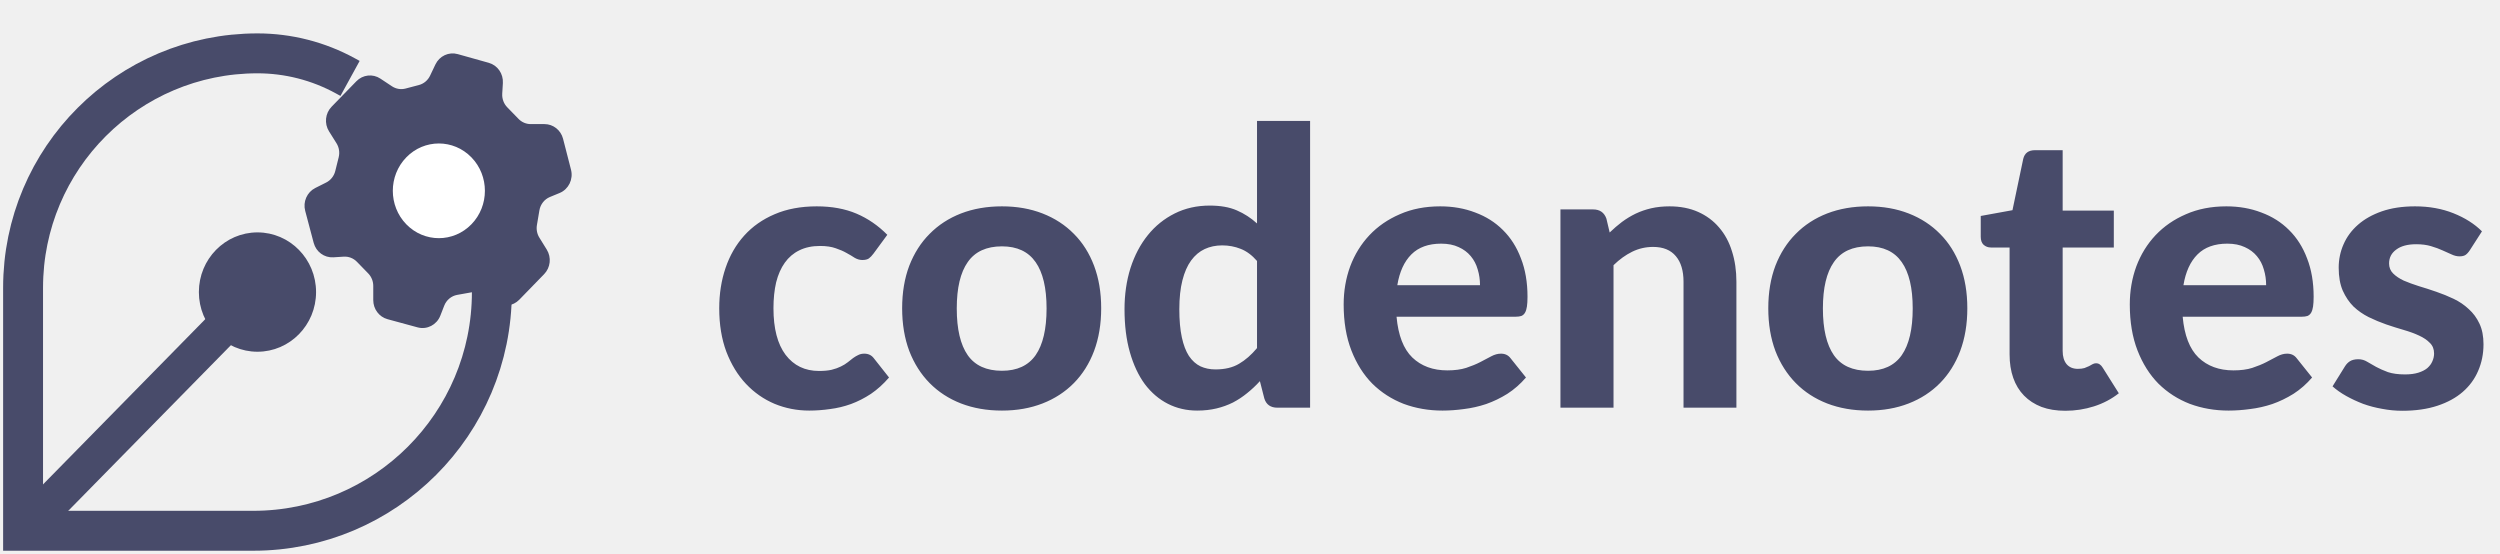
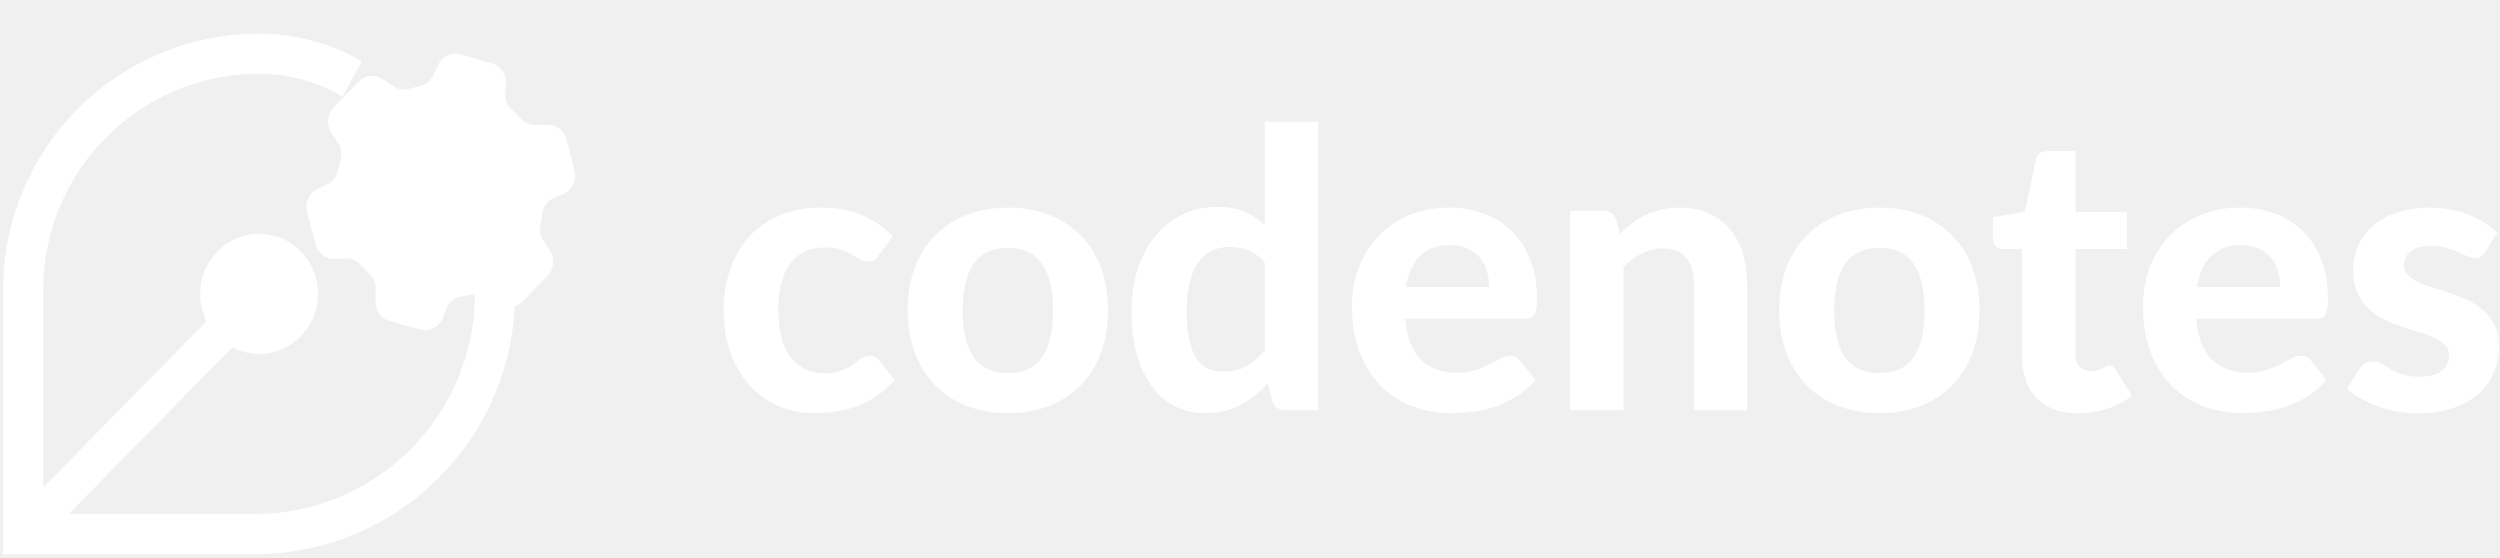
- <svg xmlns="http://www.w3.org/2000/svg" width="325" height="72" viewBox="0 0 325 72" fill="none">
-   <path d="M113.55 32.975C113.35 33.242 113.15 33.45 112.95 33.6C112.75 33.733 112.467 33.8 112.1 33.8C111.767 33.8 111.442 33.708 111.125 33.525C110.825 33.325 110.475 33.117 110.075 32.9C109.675 32.667 109.2 32.458 108.65 32.275C108.1 32.075 107.417 31.975 106.6 31.975C105.567 31.975 104.667 32.167 103.9 32.55C103.15 32.917 102.525 33.45 102.025 34.15C101.525 34.85 101.15 35.7 100.9 36.7C100.667 37.7 100.55 38.825 100.55 40.075C100.55 42.708 101.075 44.725 102.125 46.125C103.192 47.525 104.642 48.225 106.475 48.225C107.108 48.225 107.65 48.175 108.1 48.075C108.567 47.958 108.967 47.817 109.3 47.65C109.65 47.483 109.95 47.3 110.2 47.1C110.45 46.9 110.683 46.717 110.9 46.55C111.133 46.383 111.358 46.25 111.575 46.15C111.808 46.033 112.067 45.975 112.35 45.975C112.883 45.975 113.3 46.175 113.6 46.575L115.575 49.075C114.842 49.925 114.058 50.633 113.225 51.2C112.392 51.75 111.525 52.192 110.625 52.525C109.742 52.842 108.842 53.058 107.925 53.175C107.008 53.308 106.1 53.375 105.2 53.375C103.617 53.375 102.117 53.083 100.7 52.5C99.283 51.9 98.042 51.033 96.975 49.9C95.908 48.767 95.058 47.375 94.425 45.725C93.808 44.075 93.5 42.192 93.5 40.075C93.5 38.192 93.775 36.442 94.325 34.825C94.875 33.208 95.683 31.808 96.75 30.625C97.817 29.442 99.133 28.517 100.7 27.85C102.283 27.167 104.108 26.825 106.175 26.825C108.142 26.825 109.867 27.142 111.35 27.775C112.833 28.408 114.167 29.325 115.35 30.525L113.55 32.975ZM130.254 26.825C132.188 26.825 133.946 27.133 135.529 27.75C137.113 28.367 138.471 29.25 139.604 30.4C140.738 31.533 141.613 32.917 142.229 34.55C142.846 36.183 143.154 38.025 143.154 40.075C143.154 42.125 142.846 43.975 142.229 45.625C141.613 47.258 140.738 48.65 139.604 49.8C138.471 50.95 137.113 51.833 135.529 52.45C133.946 53.067 132.188 53.375 130.254 53.375C128.304 53.375 126.529 53.067 124.929 52.45C123.346 51.833 121.988 50.95 120.854 49.8C119.721 48.65 118.838 47.258 118.204 45.625C117.588 43.975 117.279 42.125 117.279 40.075C117.279 38.025 117.588 36.183 118.204 34.55C118.838 32.917 119.721 31.533 120.854 30.4C121.988 29.25 123.346 28.367 124.929 27.75C126.529 27.133 128.304 26.825 130.254 26.825ZM130.254 48.2C132.221 48.2 133.679 47.525 134.629 46.175C135.579 44.808 136.054 42.783 136.054 40.1C136.054 37.433 135.579 35.425 134.629 34.075C133.679 32.708 132.221 32.025 130.254 32.025C128.238 32.025 126.754 32.708 125.804 34.075C124.854 35.425 124.379 37.433 124.379 40.1C124.379 42.783 124.854 44.808 125.804 46.175C126.754 47.525 128.238 48.2 130.254 48.2ZM163.412 33.925C162.762 33.175 162.053 32.65 161.287 32.35C160.537 32.05 159.737 31.9 158.887 31.9C158.053 31.9 157.295 32.058 156.612 32.375C155.928 32.692 155.337 33.192 154.837 33.875C154.353 34.542 153.978 35.4 153.712 36.45C153.445 37.5 153.312 38.75 153.312 40.2C153.312 41.633 153.42 42.85 153.637 43.85C153.853 44.85 154.162 45.658 154.562 46.275C154.978 46.892 155.478 47.342 156.062 47.625C156.645 47.892 157.295 48.025 158.012 48.025C159.228 48.025 160.245 47.783 161.062 47.3C161.895 46.817 162.678 46.133 163.412 45.25V33.925ZM170.312 15.725V53H166.062C165.178 53 164.612 52.6 164.362 51.8L163.787 49.55C163.27 50.117 162.72 50.633 162.137 51.1C161.57 51.567 160.953 51.975 160.287 52.325C159.62 52.658 158.903 52.917 158.137 53.1C157.37 53.283 156.537 53.375 155.637 53.375C154.253 53.375 152.987 53.083 151.837 52.5C150.687 51.917 149.687 51.067 148.837 49.95C148.003 48.817 147.353 47.433 146.887 45.8C146.42 44.167 146.187 42.3 146.187 40.2C146.187 38.283 146.445 36.5 146.962 34.85C147.495 33.2 148.245 31.775 149.212 30.575C150.178 29.375 151.345 28.433 152.712 27.75C154.078 27.067 155.595 26.725 157.262 26.725C158.662 26.725 159.837 26.933 160.787 27.35C161.753 27.767 162.628 28.333 163.412 29.05V15.725H170.312ZM192.401 37.075C192.401 36.358 192.301 35.675 192.101 35.025C191.918 34.375 191.618 33.8 191.201 33.3C190.785 32.8 190.26 32.408 189.626 32.125C188.993 31.825 188.235 31.675 187.351 31.675C185.701 31.675 184.41 32.142 183.476 33.075C182.543 34.008 181.935 35.342 181.651 37.075H192.401ZM181.551 41.175C181.768 43.592 182.451 45.358 183.601 46.475C184.768 47.592 186.285 48.15 188.151 48.15C189.101 48.15 189.918 48.042 190.601 47.825C191.301 47.592 191.91 47.342 192.426 47.075C192.96 46.792 193.435 46.542 193.851 46.325C194.285 46.092 194.71 45.975 195.126 45.975C195.66 45.975 196.076 46.175 196.376 46.575L198.376 49.075C197.643 49.925 196.835 50.633 195.951 51.2C195.068 51.75 194.151 52.192 193.201 52.525C192.251 52.842 191.293 53.058 190.326 53.175C189.36 53.308 188.426 53.375 187.526 53.375C185.726 53.375 184.043 53.083 182.476 52.5C180.926 51.9 179.568 51.025 178.401 49.875C177.251 48.708 176.343 47.267 175.676 45.55C175.01 43.833 174.676 41.842 174.676 39.575C174.676 37.825 174.96 36.175 175.526 34.625C176.11 33.075 176.943 31.725 178.026 30.575C179.11 29.425 180.426 28.517 181.976 27.85C183.526 27.167 185.276 26.825 187.226 26.825C188.876 26.825 190.393 27.092 191.776 27.625C193.176 28.142 194.376 28.9 195.376 29.9C196.393 30.9 197.176 32.133 197.726 33.6C198.293 35.05 198.576 36.708 198.576 38.575C198.576 39.092 198.551 39.517 198.501 39.85C198.451 40.183 198.368 40.45 198.251 40.65C198.135 40.85 197.976 40.992 197.776 41.075C197.576 41.142 197.318 41.175 197.001 41.175H181.551ZM209.258 30.225C209.774 29.725 210.308 29.267 210.858 28.85C211.424 28.433 212.016 28.075 212.633 27.775C213.266 27.475 213.941 27.242 214.658 27.075C215.391 26.908 216.183 26.825 217.033 26.825C218.433 26.825 219.674 27.067 220.758 27.55C221.841 28.033 222.749 28.708 223.483 29.575C224.233 30.442 224.791 31.475 225.158 32.675C225.541 33.875 225.733 35.192 225.733 36.625V53H218.858V36.625C218.858 35.192 218.524 34.083 217.858 33.3C217.191 32.5 216.208 32.1 214.908 32.1C213.941 32.1 213.033 32.308 212.183 32.725C211.333 33.142 210.524 33.725 209.758 34.475V53H202.858V27.225H207.108C207.974 27.225 208.549 27.625 208.833 28.425L209.258 30.225ZM242.852 26.825C244.785 26.825 246.544 27.133 248.127 27.75C249.71 28.367 251.069 29.25 252.202 30.4C253.335 31.533 254.21 32.917 254.827 34.55C255.444 36.183 255.752 38.025 255.752 40.075C255.752 42.125 255.444 43.975 254.827 45.625C254.21 47.258 253.335 48.65 252.202 49.8C251.069 50.95 249.71 51.833 248.127 52.45C246.544 53.067 244.785 53.375 242.852 53.375C240.902 53.375 239.127 53.067 237.527 52.45C235.944 51.833 234.585 50.95 233.452 49.8C232.319 48.65 231.435 47.258 230.802 45.625C230.185 43.975 229.877 42.125 229.877 40.075C229.877 38.025 230.185 36.183 230.802 34.55C231.435 32.917 232.319 31.533 233.452 30.4C234.585 29.25 235.944 28.367 237.527 27.75C239.127 27.133 240.902 26.825 242.852 26.825ZM242.852 48.2C244.819 48.2 246.277 47.525 247.227 46.175C248.177 44.808 248.652 42.783 248.652 40.1C248.652 37.433 248.177 35.425 247.227 34.075C246.277 32.708 244.819 32.025 242.852 32.025C240.835 32.025 239.352 32.708 238.402 34.075C237.452 35.425 236.977 37.433 236.977 40.1C236.977 42.783 237.452 44.808 238.402 46.175C239.352 47.525 240.835 48.2 242.852 48.2ZM268.496 53.4C267.329 53.4 266.296 53.233 265.396 52.9C264.496 52.55 263.738 52.058 263.121 51.425C262.504 50.792 262.038 50.025 261.721 49.125C261.404 48.225 261.246 47.208 261.246 46.075V32.175H258.821C258.454 32.175 258.138 32.058 257.871 31.825C257.621 31.592 257.496 31.242 257.496 30.775V28.075L261.621 27.325L263.021 20.65C263.204 19.9 263.713 19.525 264.546 19.525H268.146V27.375H274.796V32.175H268.146V45.625C268.146 46.342 268.313 46.908 268.646 47.325C268.996 47.742 269.488 47.95 270.121 47.95C270.454 47.95 270.738 47.917 270.971 47.85C271.204 47.767 271.404 47.683 271.571 47.6C271.738 47.5 271.888 47.417 272.021 47.35C272.171 47.267 272.321 47.225 272.471 47.225C272.671 47.225 272.838 47.275 272.971 47.375C273.104 47.458 273.238 47.608 273.371 47.825L275.446 51.125C274.496 51.875 273.421 52.442 272.221 52.825C271.021 53.208 269.779 53.4 268.496 53.4ZM294.598 37.075C294.598 36.358 294.498 35.675 294.298 35.025C294.115 34.375 293.815 33.8 293.398 33.3C292.982 32.8 292.457 32.408 291.823 32.125C291.19 31.825 290.432 31.675 289.548 31.675C287.898 31.675 286.607 32.142 285.673 33.075C284.74 34.008 284.132 35.342 283.848 37.075H294.598ZM283.748 41.175C283.965 43.592 284.648 45.358 285.798 46.475C286.965 47.592 288.482 48.15 290.348 48.15C291.298 48.15 292.115 48.042 292.798 47.825C293.498 47.592 294.107 47.342 294.623 47.075C295.157 46.792 295.632 46.542 296.048 46.325C296.482 46.092 296.907 45.975 297.323 45.975C297.857 45.975 298.273 46.175 298.573 46.575L300.573 49.075C299.84 49.925 299.032 50.633 298.148 51.2C297.265 51.75 296.348 52.192 295.398 52.525C294.448 52.842 293.49 53.058 292.523 53.175C291.557 53.308 290.623 53.375 289.723 53.375C287.923 53.375 286.24 53.083 284.673 52.5C283.123 51.9 281.765 51.025 280.598 49.875C279.448 48.708 278.54 47.267 277.873 45.55C277.207 43.833 276.873 41.842 276.873 39.575C276.873 37.825 277.157 36.175 277.723 34.625C278.307 33.075 279.14 31.725 280.223 30.575C281.307 29.425 282.623 28.517 284.173 27.85C285.723 27.167 287.473 26.825 289.423 26.825C291.073 26.825 292.59 27.092 293.973 27.625C295.373 28.142 296.573 28.9 297.573 29.9C298.59 30.9 299.373 32.133 299.923 33.6C300.49 35.05 300.773 36.708 300.773 38.575C300.773 39.092 300.748 39.517 300.698 39.85C300.648 40.183 300.565 40.45 300.448 40.65C300.332 40.85 300.173 40.992 299.973 41.075C299.773 41.142 299.515 41.175 299.198 41.175H283.748ZM321.08 32.525C320.897 32.808 320.705 33.017 320.505 33.15C320.322 33.267 320.063 33.325 319.73 33.325C319.397 33.325 319.055 33.242 318.705 33.075C318.355 32.908 317.963 32.733 317.53 32.55C317.097 32.35 316.597 32.167 316.03 32C315.48 31.833 314.838 31.75 314.105 31.75C312.988 31.75 312.122 31.983 311.505 32.45C310.888 32.9 310.58 33.5 310.58 34.25C310.58 34.767 310.755 35.2 311.105 35.55C311.455 35.9 311.913 36.208 312.48 36.475C313.063 36.725 313.722 36.967 314.455 37.2C315.188 37.417 315.938 37.658 316.705 37.925C317.488 38.192 318.247 38.5 318.98 38.85C319.713 39.2 320.363 39.642 320.93 40.175C321.513 40.692 321.98 41.325 322.33 42.075C322.68 42.808 322.855 43.7 322.855 44.75C322.855 46 322.622 47.158 322.155 48.225C321.705 49.275 321.038 50.183 320.155 50.95C319.272 51.717 318.172 52.317 316.855 52.75C315.538 53.183 314.022 53.4 312.305 53.4C311.422 53.4 310.547 53.317 309.68 53.15C308.813 53 307.988 52.783 307.205 52.5C306.422 52.2 305.688 51.858 305.005 51.475C304.322 51.092 303.73 50.675 303.23 50.225L304.83 47.65C305.013 47.35 305.238 47.117 305.505 46.95C305.788 46.783 306.147 46.7 306.58 46.7C306.997 46.7 307.38 46.808 307.73 47.025C308.08 47.225 308.472 47.45 308.905 47.7C309.338 47.933 309.847 48.158 310.43 48.375C311.03 48.575 311.772 48.675 312.655 48.675C313.322 48.675 313.897 48.6 314.38 48.45C314.863 48.3 315.255 48.1 315.555 47.85C315.855 47.583 316.072 47.292 316.205 46.975C316.355 46.642 316.43 46.3 316.43 45.95C316.43 45.383 316.247 44.925 315.88 44.575C315.53 44.208 315.063 43.892 314.48 43.625C313.913 43.358 313.255 43.117 312.505 42.9C311.755 42.683 310.988 42.442 310.205 42.175C309.438 41.908 308.68 41.592 307.93 41.225C307.197 40.858 306.538 40.4 305.955 39.85C305.388 39.283 304.922 38.592 304.555 37.775C304.205 36.958 304.03 35.967 304.03 34.8C304.03 33.733 304.238 32.725 304.655 31.775C305.072 30.808 305.697 29.958 306.53 29.225C307.363 28.492 308.397 27.908 309.63 27.475C310.88 27.042 312.322 26.825 313.955 26.825C315.788 26.825 317.455 27.125 318.955 27.725C320.455 28.325 321.688 29.108 322.655 30.075L321.08 32.525Z" fill="#484B6A" />
-   <path d="M40.889 37.968C40.889 42.146 37.564 45.526 33.471 45.526C29.377 45.526 26.053 42.146 26.053 37.968C26.053 33.79 29.377 30.41 33.471 30.41C37.564 30.41 40.889 33.79 40.889 37.968Z" fill="#484B6A" stroke="#484B6A" stroke-width="0.399" />
-   <path d="M3 69H6.047L30.119 44.485L27.072 41.382L3 65.897V69Z" fill="#484B6A" stroke="#484B6A" stroke-width="0.399" />
-   <path d="M45.507 10.194L44.909 9.866C41.403 7.944 37.469 6.936 33.471 6.936V6.936V6.936C16.642 6.936 3 20.578 3 37.407V69H32.91C50.049 69 63.942 55.106 63.942 37.968V37.968L63.942 35.02" stroke="#484B6A" stroke-width="5.189" />
-   <path d="M50.883 11.329L49.376 10.33C48.441 9.71 47.212 9.845 46.426 10.654L44.813 12.312L43.201 13.97C42.414 14.779 42.283 16.042 42.886 17.004L43.857 18.554C44.213 19.122 44.323 19.817 44.16 20.472L43.714 22.265C43.543 22.955 43.086 23.533 42.464 23.846L41.045 24.559C40.027 25.072 39.506 26.256 39.805 27.381L40.906 31.532C41.2 32.643 42.212 33.388 43.329 33.318L44.679 33.233C45.354 33.19 46.015 33.448 46.494 33.94L47.965 35.453C48.408 35.908 48.657 36.526 48.657 37.171L48.657 39.019C48.657 40.121 49.379 41.086 50.416 41.367L54.324 42.43C55.478 42.744 56.678 42.123 57.121 40.984L57.623 39.695C57.927 38.913 58.604 38.348 59.411 38.204L61.276 37.87C61.855 37.767 62.452 37.889 62.949 38.214L64.466 39.207C65.4 39.818 66.622 39.681 67.405 38.875L69.025 37.209L70.645 35.543C71.428 34.738 71.562 33.482 70.968 32.521L70.002 30.961C69.686 30.45 69.567 29.837 69.668 29.241L69.992 27.323C70.133 26.493 70.681 25.797 71.442 25.484L72.695 24.968C73.804 24.513 74.407 23.279 74.102 22.092L73.069 18.073C72.795 17.007 71.857 16.265 70.785 16.265H68.987C68.361 16.265 67.76 16.009 67.317 15.553L65.846 14.04C65.367 13.548 65.117 12.869 65.158 12.174L65.241 10.786C65.309 9.637 64.584 8.597 63.504 8.294L59.467 7.162C58.373 6.855 57.222 7.39 56.723 8.438L56.029 9.896C55.725 10.536 55.163 11.005 54.493 11.182L52.749 11.641C52.112 11.808 51.436 11.695 50.883 11.329Z" fill="#484B6A" stroke="#484B6A" stroke-width="0.266" />
-   <circle cx="6.337" cy="6.337" r="6.204" transform="matrix(0.697171 -0.716905 0.697171 0.716905 48.2154 24.8063)" fill="white" stroke="#484B6A" stroke-width="0.266" />
+ <svg xmlns="http://www.w3.org/2000/svg" width="323" height="72" viewBox="0 0 323 72" fill="none">
+   <path d="M113.55 32.975C113.35 33.242 113.15 33.45 112.95 33.6C112.75 33.733 112.467 33.8 112.1 33.8C111.767 33.8 111.442 33.708 111.125 33.525C110.825 33.325 110.475 33.117 110.075 32.9C109.675 32.667 109.2 32.458 108.65 32.275C108.1 32.075 107.417 31.975 106.6 31.975C105.567 31.975 104.667 32.167 103.9 32.55C103.15 32.917 102.525 33.45 102.025 34.15C101.525 34.85 101.15 35.7 100.9 36.7C100.667 37.7 100.55 38.825 100.55 40.075C100.55 42.708 101.075 44.725 102.125 46.125C103.192 47.525 104.642 48.225 106.475 48.225C107.108 48.225 107.65 48.175 108.1 48.075C108.567 47.958 108.967 47.817 109.3 47.65C109.65 47.483 109.95 47.3 110.2 47.1C110.45 46.9 110.683 46.717 110.9 46.55C111.133 46.383 111.358 46.25 111.575 46.15C111.808 46.033 112.067 45.975 112.35 45.975C112.883 45.975 113.3 46.175 113.6 46.575L115.575 49.075C114.842 49.925 114.058 50.633 113.225 51.2C112.392 51.75 111.525 52.192 110.625 52.525C109.742 52.842 108.842 53.058 107.925 53.175C107.008 53.308 106.1 53.375 105.2 53.375C103.617 53.375 102.117 53.083 100.7 52.5C99.283 51.9 98.042 51.033 96.975 49.9C95.908 48.767 95.058 47.375 94.425 45.725C93.808 44.075 93.5 42.192 93.5 40.075C93.5 38.192 93.775 36.442 94.325 34.825C94.875 33.208 95.683 31.808 96.75 30.625C97.817 29.442 99.133 28.517 100.7 27.85C102.283 27.167 104.108 26.825 106.175 26.825C108.142 26.825 109.867 27.142 111.35 27.775C112.833 28.408 114.167 29.325 115.35 30.525L113.55 32.975ZM130.254 26.825C132.188 26.825 133.946 27.133 135.529 27.75C137.113 28.367 138.471 29.25 139.604 30.4C140.738 31.533 141.613 32.917 142.229 34.55C142.846 36.183 143.154 38.025 143.154 40.075C143.154 42.125 142.846 43.975 142.229 45.625C141.613 47.258 140.738 48.65 139.604 49.8C138.471 50.95 137.113 51.833 135.529 52.45C133.946 53.067 132.188 53.375 130.254 53.375C128.304 53.375 126.529 53.067 124.929 52.45C123.346 51.833 121.988 50.95 120.854 49.8C119.721 48.65 118.838 47.258 118.204 45.625C117.588 43.975 117.279 42.125 117.279 40.075C117.279 38.025 117.588 36.183 118.204 34.55C118.838 32.917 119.721 31.533 120.854 30.4C121.988 29.25 123.346 28.367 124.929 27.75C126.529 27.133 128.304 26.825 130.254 26.825ZM130.254 48.2C132.221 48.2 133.679 47.525 134.629 46.175C135.579 44.808 136.054 42.783 136.054 40.1C136.054 37.433 135.579 35.425 134.629 34.075C133.679 32.708 132.221 32.025 130.254 32.025C128.238 32.025 126.754 32.708 125.804 34.075C124.854 35.425 124.379 37.433 124.379 40.1C124.379 42.783 124.854 44.808 125.804 46.175C126.754 47.525 128.238 48.2 130.254 48.2ZM163.412 33.925C162.762 33.175 162.053 32.65 161.287 32.35C160.537 32.05 159.737 31.9 158.887 31.9C158.053 31.9 157.295 32.058 156.612 32.375C155.928 32.692 155.337 33.192 154.837 33.875C154.353 34.542 153.978 35.4 153.712 36.45C153.445 37.5 153.312 38.75 153.312 40.2C153.312 41.633 153.42 42.85 153.637 43.85C153.853 44.85 154.162 45.658 154.562 46.275C154.978 46.892 155.478 47.342 156.062 47.625C156.645 47.892 157.295 48.025 158.012 48.025C159.228 48.025 160.245 47.783 161.062 47.3C161.895 46.817 162.678 46.133 163.412 45.25V33.925ZM170.312 15.725V53H166.062C165.178 53 164.612 52.6 164.362 51.8L163.787 49.55C163.27 50.117 162.72 50.633 162.137 51.1C161.57 51.567 160.953 51.975 160.287 52.325C159.62 52.658 158.903 52.917 158.137 53.1C157.37 53.283 156.537 53.375 155.637 53.375C154.253 53.375 152.987 53.083 151.837 52.5C150.687 51.917 149.687 51.067 148.837 49.95C148.003 48.817 147.353 47.433 146.887 45.8C146.42 44.167 146.187 42.3 146.187 40.2C146.187 38.283 146.445 36.5 146.962 34.85C147.495 33.2 148.245 31.775 149.212 30.575C150.178 29.375 151.345 28.433 152.712 27.75C154.078 27.067 155.595 26.725 157.262 26.725C158.662 26.725 159.837 26.933 160.787 27.35C161.753 27.767 162.628 28.333 163.412 29.05V15.725H170.312ZM192.401 37.075C192.401 36.358 192.301 35.675 192.101 35.025C191.918 34.375 191.618 33.8 191.201 33.3C190.785 32.8 190.26 32.408 189.626 32.125C188.993 31.825 188.235 31.675 187.351 31.675C185.701 31.675 184.41 32.142 183.476 33.075C182.543 34.008 181.935 35.342 181.651 37.075H192.401ZM181.551 41.175C181.768 43.592 182.451 45.358 183.601 46.475C184.768 47.592 186.285 48.15 188.151 48.15C189.101 48.15 189.918 48.042 190.601 47.825C191.301 47.592 191.91 47.342 192.426 47.075C192.96 46.792 193.435 46.542 193.851 46.325C194.285 46.092 194.71 45.975 195.126 45.975C195.66 45.975 196.076 46.175 196.376 46.575L198.376 49.075C197.643 49.925 196.835 50.633 195.951 51.2C195.068 51.75 194.151 52.192 193.201 52.525C192.251 52.842 191.293 53.058 190.326 53.175C189.36 53.308 188.426 53.375 187.526 53.375C185.726 53.375 184.043 53.083 182.476 52.5C180.926 51.9 179.568 51.025 178.401 49.875C177.251 48.708 176.343 47.267 175.676 45.55C175.01 43.833 174.676 41.842 174.676 39.575C174.676 37.825 174.96 36.175 175.526 34.625C176.11 33.075 176.943 31.725 178.026 30.575C179.11 29.425 180.426 28.517 181.976 27.85C183.526 27.167 185.276 26.825 187.226 26.825C188.876 26.825 190.393 27.092 191.776 27.625C193.176 28.142 194.376 28.9 195.376 29.9C196.393 30.9 197.176 32.133 197.726 33.6C198.293 35.05 198.576 36.708 198.576 38.575C198.576 39.092 198.551 39.517 198.501 39.85C198.451 40.183 198.368 40.45 198.251 40.65C198.135 40.85 197.976 40.992 197.776 41.075C197.576 41.142 197.318 41.175 197.001 41.175H181.551ZM209.258 30.225C209.774 29.725 210.308 29.267 210.858 28.85C211.424 28.433 212.016 28.075 212.633 27.775C213.266 27.475 213.941 27.242 214.658 27.075C215.391 26.908 216.183 26.825 217.033 26.825C218.433 26.825 219.674 27.067 220.758 27.55C221.841 28.033 222.749 28.708 223.483 29.575C224.233 30.442 224.791 31.475 225.158 32.675C225.541 33.875 225.733 35.192 225.733 36.625V53H218.858V36.625C218.858 35.192 218.524 34.083 217.858 33.3C217.191 32.5 216.208 32.1 214.908 32.1C213.941 32.1 213.033 32.308 212.183 32.725C211.333 33.142 210.524 33.725 209.758 34.475V53H202.858V27.225H207.108C207.974 27.225 208.549 27.625 208.833 28.425L209.258 30.225ZM242.852 26.825C244.785 26.825 246.544 27.133 248.127 27.75C249.71 28.367 251.069 29.25 252.202 30.4C253.335 31.533 254.21 32.917 254.827 34.55C255.444 36.183 255.752 38.025 255.752 40.075C255.752 42.125 255.444 43.975 254.827 45.625C254.21 47.258 253.335 48.65 252.202 49.8C251.069 50.95 249.71 51.833 248.127 52.45C246.544 53.067 244.785 53.375 242.852 53.375C240.902 53.375 239.127 53.067 237.527 52.45C235.944 51.833 234.585 50.95 233.452 49.8C232.319 48.65 231.435 47.258 230.802 45.625C230.185 43.975 229.877 42.125 229.877 40.075C229.877 38.025 230.185 36.183 230.802 34.55C231.435 32.917 232.319 31.533 233.452 30.4C234.585 29.25 235.944 28.367 237.527 27.75C239.127 27.133 240.902 26.825 242.852 26.825ZM242.852 48.2C244.819 48.2 246.277 47.525 247.227 46.175C248.177 44.808 248.652 42.783 248.652 40.1C248.652 37.433 248.177 35.425 247.227 34.075C246.277 32.708 244.819 32.025 242.852 32.025C240.835 32.025 239.352 32.708 238.402 34.075C237.452 35.425 236.977 37.433 236.977 40.1C236.977 42.783 237.452 44.808 238.402 46.175C239.352 47.525 240.835 48.2 242.852 48.2ZM268.496 53.4C267.329 53.4 266.296 53.233 265.396 52.9C264.496 52.55 263.738 52.058 263.121 51.425C262.504 50.792 262.038 50.025 261.721 49.125C261.404 48.225 261.246 47.208 261.246 46.075V32.175H258.821C258.454 32.175 258.138 32.058 257.871 31.825C257.621 31.592 257.496 31.242 257.496 30.775V28.075L261.621 27.325L263.021 20.65C263.204 19.9 263.713 19.525 264.546 19.525H268.146V27.375H274.796V32.175H268.146V45.625C268.146 46.342 268.313 46.908 268.646 47.325C268.996 47.742 269.488 47.95 270.121 47.95C270.454 47.95 270.738 47.917 270.971 47.85C271.204 47.767 271.404 47.683 271.571 47.6C271.738 47.5 271.888 47.417 272.021 47.35C272.171 47.267 272.321 47.225 272.471 47.225C272.671 47.225 272.838 47.275 272.971 47.375C273.104 47.458 273.238 47.608 273.371 47.825L275.446 51.125C274.496 51.875 273.421 52.442 272.221 52.825C271.021 53.208 269.779 53.4 268.496 53.4ZM294.598 37.075C294.598 36.358 294.498 35.675 294.298 35.025C294.115 34.375 293.815 33.8 293.398 33.3C292.982 32.8 292.457 32.408 291.823 32.125C291.19 31.825 290.432 31.675 289.548 31.675C287.898 31.675 286.607 32.142 285.673 33.075C284.74 34.008 284.132 35.342 283.848 37.075H294.598ZM283.748 41.175C283.965 43.592 284.648 45.358 285.798 46.475C286.965 47.592 288.482 48.15 290.348 48.15C291.298 48.15 292.115 48.042 292.798 47.825C293.498 47.592 294.107 47.342 294.623 47.075C295.157 46.792 295.632 46.542 296.048 46.325C296.482 46.092 296.907 45.975 297.323 45.975C297.857 45.975 298.273 46.175 298.573 46.575L300.573 49.075C299.84 49.925 299.032 50.633 298.148 51.2C297.265 51.75 296.348 52.192 295.398 52.525C294.448 52.842 293.49 53.058 292.523 53.175C291.557 53.308 290.623 53.375 289.723 53.375C287.923 53.375 286.24 53.083 284.673 52.5C283.123 51.9 281.765 51.025 280.598 49.875C279.448 48.708 278.54 47.267 277.873 45.55C277.207 43.833 276.873 41.842 276.873 39.575C276.873 37.825 277.157 36.175 277.723 34.625C278.307 33.075 279.14 31.725 280.223 30.575C281.307 29.425 282.623 28.517 284.173 27.85C285.723 27.167 287.473 26.825 289.423 26.825C291.073 26.825 292.59 27.092 293.973 27.625C295.373 28.142 296.573 28.9 297.573 29.9C298.59 30.9 299.373 32.133 299.923 33.6C300.49 35.05 300.773 36.708 300.773 38.575C300.773 39.092 300.748 39.517 300.698 39.85C300.648 40.183 300.565 40.45 300.448 40.65C300.332 40.85 300.173 40.992 299.973 41.075C299.773 41.142 299.515 41.175 299.198 41.175H283.748ZM321.08 32.525C320.897 32.808 320.705 33.017 320.505 33.15C320.322 33.267 320.063 33.325 319.73 33.325C319.397 33.325 319.055 33.242 318.705 33.075C318.355 32.908 317.963 32.733 317.53 32.55C317.097 32.35 316.597 32.167 316.03 32C315.48 31.833 314.838 31.75 314.105 31.75C312.988 31.75 312.122 31.983 311.505 32.45C310.888 32.9 310.58 33.5 310.58 34.25C310.58 34.767 310.755 35.2 311.105 35.55C311.455 35.9 311.913 36.208 312.48 36.475C313.063 36.725 313.722 36.967 314.455 37.2C315.188 37.417 315.938 37.658 316.705 37.925C317.488 38.192 318.247 38.5 318.98 38.85C319.713 39.2 320.363 39.642 320.93 40.175C321.513 40.692 321.98 41.325 322.33 42.075C322.68 42.808 322.855 43.7 322.855 44.75C322.855 46 322.622 47.158 322.155 48.225C321.705 49.275 321.038 50.183 320.155 50.95C319.272 51.717 318.172 52.317 316.855 52.75C315.538 53.183 314.022 53.4 312.305 53.4C311.422 53.4 310.547 53.317 309.68 53.15C308.813 53 307.988 52.783 307.205 52.5C306.422 52.2 305.688 51.858 305.005 51.475C304.322 51.092 303.73 50.675 303.23 50.225L304.83 47.65C305.013 47.35 305.238 47.117 305.505 46.95C305.788 46.783 306.147 46.7 306.58 46.7C306.997 46.7 307.38 46.808 307.73 47.025C308.08 47.225 308.472 47.45 308.905 47.7C309.338 47.933 309.847 48.158 310.43 48.375C311.03 48.575 311.772 48.675 312.655 48.675C313.322 48.675 313.897 48.6 314.38 48.45C314.863 48.3 315.255 48.1 315.555 47.85C315.855 47.583 316.072 47.292 316.205 46.975C316.355 46.642 316.43 46.3 316.43 45.95C316.43 45.383 316.247 44.925 315.88 44.575C315.53 44.208 315.063 43.892 314.48 43.625C313.913 43.358 313.255 43.117 312.505 42.9C311.755 42.683 310.988 42.442 310.205 42.175C309.438 41.908 308.68 41.592 307.93 41.225C307.197 40.858 306.538 40.4 305.955 39.85C305.388 39.283 304.922 38.592 304.555 37.775C304.205 36.958 304.03 35.967 304.03 34.8C304.03 33.733 304.238 32.725 304.655 31.775C305.072 30.808 305.697 29.958 306.53 29.225C307.363 28.492 308.397 27.908 309.63 27.475C310.88 27.042 312.322 26.825 313.955 26.825C315.788 26.825 317.455 27.125 318.955 27.725C320.455 28.325 321.688 29.108 322.655 30.075L321.08 32.525Z" fill="white" />
+   <path d="M40.889 37.968C40.889 42.145 37.564 45.526 33.471 45.526C29.377 45.526 26.053 42.145 26.053 37.968C26.053 33.79 29.377 30.409 33.471 30.409C37.564 30.409 40.889 33.79 40.889 37.968Z" fill="white" stroke="white" stroke-width="0.399" />
+   <path d="M3 69H6.047L30.119 44.485L27.072 41.381L3 65.897V69Z" fill="white" stroke="white" stroke-width="0.399" />
+   <path d="M45.507 10.194L44.909 9.866C41.403 7.943 37.469 6.936 33.471 6.936V6.936V6.936C16.642 6.936 3 20.578 3 37.407V69H32.91C50.049 69 63.942 55.106 63.942 37.968V37.968L63.942 35.02" stroke="white" stroke-width="5.189" />
+   <path d="M50.883 11.329L49.376 10.33C48.441 9.71 47.212 9.845 46.426 10.654L44.813 12.312L43.201 13.97C42.414 14.779 42.283 16.042 42.886 17.004L43.857 18.554C44.213 19.122 44.323 19.817 44.16 20.472L43.714 22.265C43.543 22.955 43.086 23.533 42.464 23.846L41.045 24.559C40.027 25.072 39.506 26.256 39.805 27.381L40.906 31.532C41.2 32.643 42.212 33.388 43.329 33.318L44.679 33.233C45.354 33.19 46.015 33.448 46.494 33.94L47.965 35.453C48.408 35.908 48.657 36.526 48.657 37.171L48.657 39.019C48.657 40.121 49.379 41.086 50.416 41.367L54.324 42.43C55.478 42.744 56.678 42.123 57.121 40.984L57.623 39.695C57.927 38.913 58.604 38.348 59.411 38.204L61.276 37.87C61.855 37.767 62.452 37.889 62.949 38.214L64.466 39.207C65.4 39.818 66.622 39.681 67.405 38.875L69.025 37.209L70.645 35.543C71.428 34.738 71.562 33.482 70.968 32.521L70.002 30.961C69.686 30.45 69.567 29.837 69.668 29.241L69.992 27.323C70.132 26.493 70.681 25.797 71.442 25.484L72.695 24.968C73.803 24.513 74.407 23.279 74.102 22.092L73.069 18.073C72.795 17.007 71.857 16.265 70.785 16.265H68.987C68.361 16.265 67.76 16.009 67.317 15.553L65.846 14.04C65.367 13.548 65.117 12.869 65.158 12.174L65.241 10.786C65.309 9.637 64.584 8.597 63.504 8.294L59.467 7.162C58.373 6.855 57.222 7.39 56.723 8.438L56.029 9.896C55.725 10.536 55.163 11.005 54.493 11.182L52.749 11.641C52.112 11.808 51.436 11.695 50.883 11.329Z" fill="white" stroke="white" stroke-width="0.266" />
+   <circle cx="6.337" cy="6.337" r="6.204" transform="matrix(0.697171 -0.716905 0.697171 0.716905 48.2154 24.8062)" fill="white" stroke="white" stroke-width="0.266" />
</svg>
